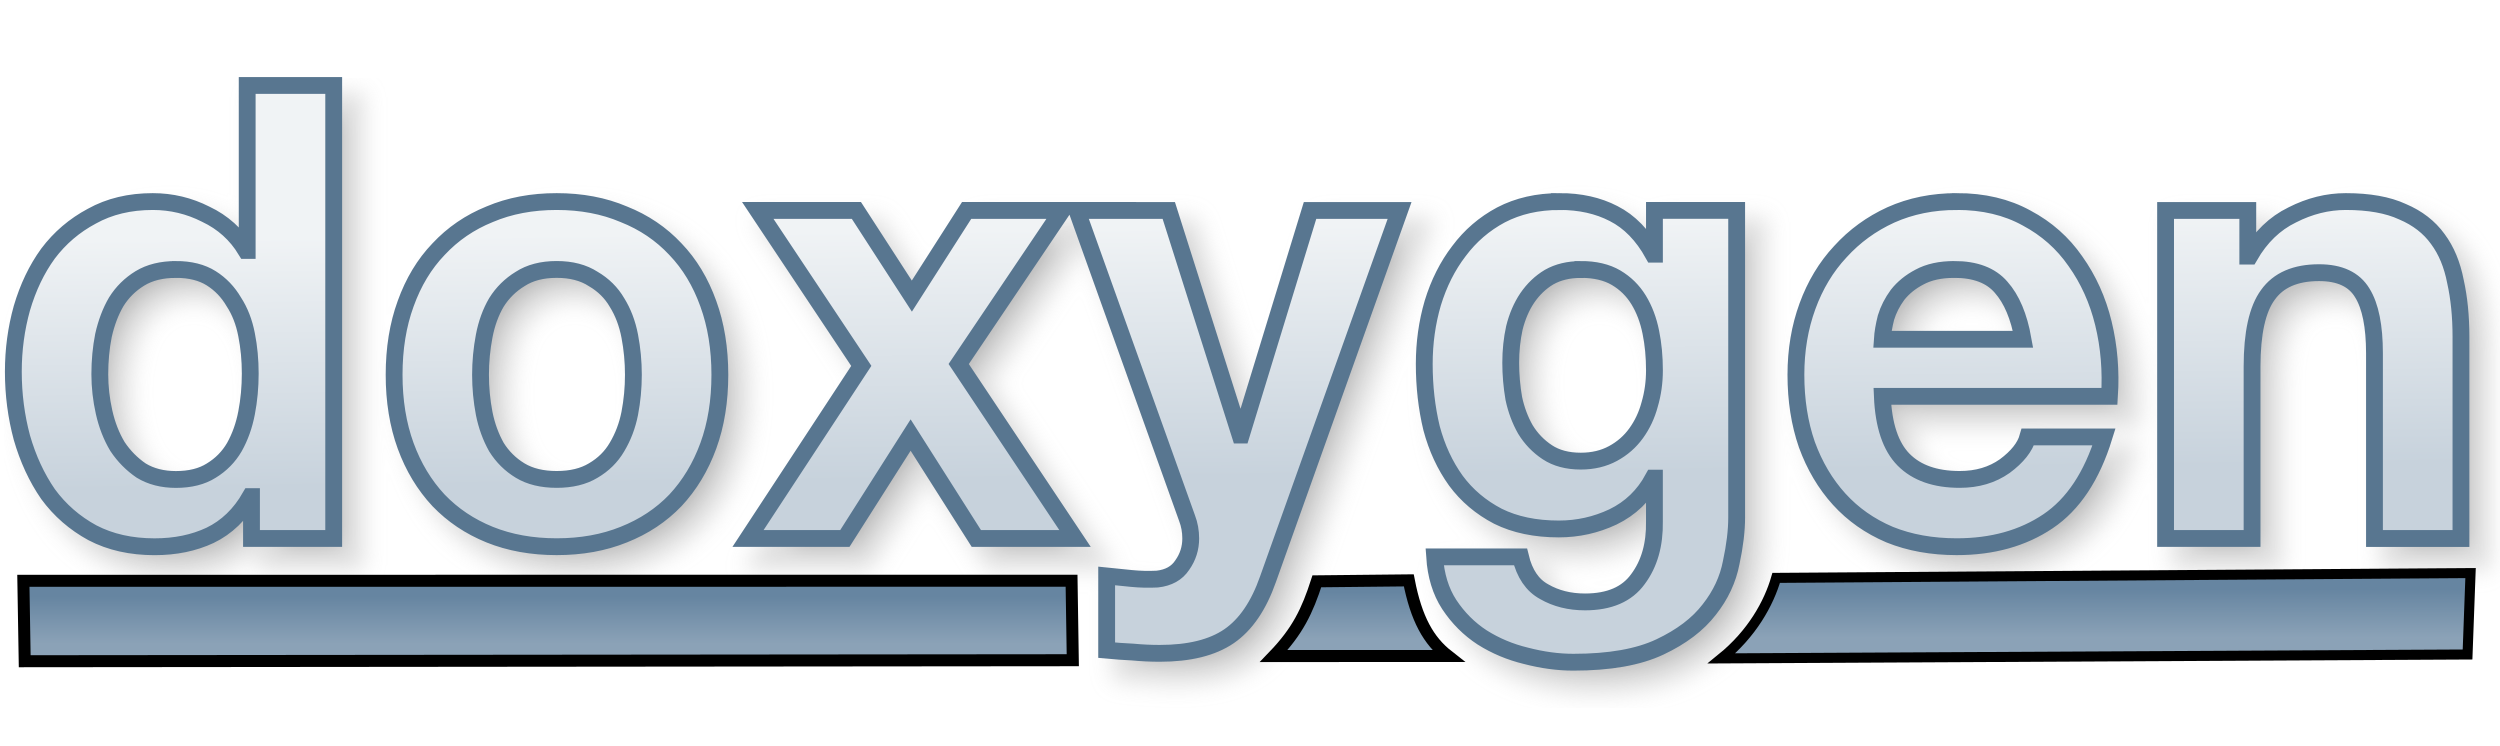
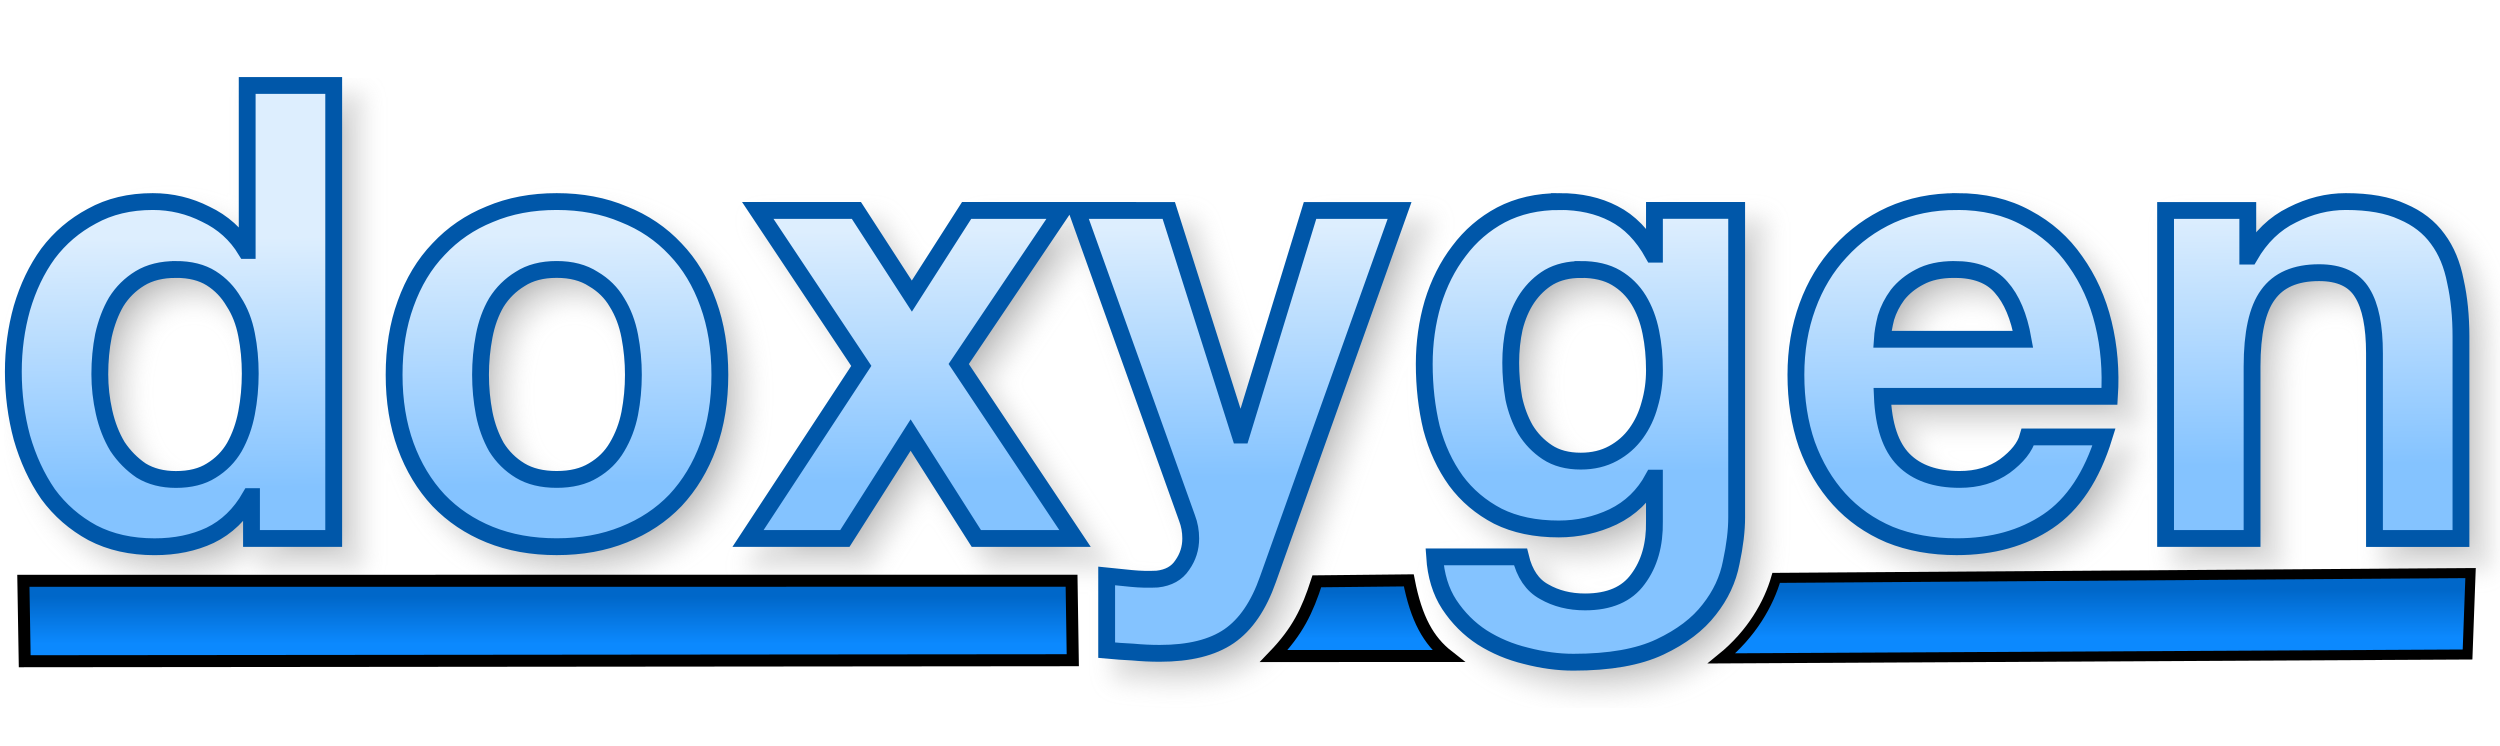
<svg xmlns="http://www.w3.org/2000/svg" xmlns:xlink="http://www.w3.org/1999/xlink" version="1.1" viewBox="0 0 104 31">
  <defs>
    <linearGradient id="a">
-       <stop stop-color="#6685A1" offset="0" />
-       <stop stop-color="#8BA2B7" offset="1" />
+       <stop stop-color="#0067C9" offset="0" />
+       <stop stop-color="#0C89FE" offset="1" />
    </linearGradient>
    <linearGradient id="d" x1="31.474" x2="31.474" y1="24.821" y2="26.773" gradientUnits="userSpaceOnUse" xlink:href="#a" />
    <linearGradient id="c" x1="31.474" x2="31.474" y1="24.821" y2="26.773" gradientTransform="matrix(.6816 0 0 1.0248 72.391 -.91809)" gradientUnits="userSpaceOnUse" xlink:href="#a" />
    <linearGradient id="b" x1="56.295" x2="56.295" y1="24.622" y2="26.574" gradientUnits="userSpaceOnUse" xlink:href="#a" />
    <linearGradient id="e" x1="49.067" x2="48.956" y1="19.719" y2="9.523" gradientTransform="matrix(.97968 0 0 1.0207 -.25579 -.25579)" gradientUnits="userSpaceOnUse">
-       <stop stop-color="#C7D2DC" offset="0" />
-       <stop stop-color="#F0F3F5" offset="1" />
+       <stop stop-color="#84C3FF" offset="0" />
+       <stop stop-color="#DDEEFE" offset="1" />
    </linearGradient>
    <filter id="f" x="-.011" y="-.045" width="1.021" height="1.091" color-interpolation-filters="sRGB">
      <feGaussianBlur stdDeviation="0.453" />
    </filter>
  </defs>
  <g>
    <path transform="translate(-2.5759 -27.848)" d="m13.609 32.203v6.863h-0.051c-0.405-0.669-0.963-1.171-1.672-1.506-0.692-0.352-1.428-0.527-2.205-0.527-0.963 0-1.807 0.203-2.533 0.607-0.726 0.387-1.334 0.906-1.824 1.557-0.473 0.651-0.835 1.409-1.088 2.272-0.236 0.845-0.355 1.724-0.355 2.639 0 0.95 0.119 1.864 0.355 2.744 0.253 0.88 0.615 1.663 1.088 2.35 0.49 0.669 1.107 1.207 1.85 1.611 0.743 0.387 1.604 0.58 2.584 0.58 0.861 0 1.631-0.158 2.307-0.475 0.692-0.334 1.25-0.872 1.672-1.611h0.051v1.742h3.42v-18.846zm12.875 4.83c-1.03 0-1.96 0.175-2.787 0.527-0.828 0.334-1.536 0.82-2.127 1.453-0.591 0.616-1.048 1.372-1.369 2.269-0.321 0.88-0.48 1.866-0.48 2.957s0.16 2.075 0.48 2.955c0.321 0.88 0.778 1.636 1.369 2.269 0.591 0.616 1.299 1.091 2.127 1.426 0.828 0.334 1.757 0.502 2.787 0.502 1.03 0 1.96-0.168 2.787-0.502 0.844-0.334 1.561-0.81 2.152-1.426 0.591-0.633 1.048-1.39 1.369-2.269 0.321-0.88 0.48-1.864 0.48-2.955s-0.16-2.077-0.48-2.957c-0.321-0.897-0.778-1.654-1.369-2.269-0.591-0.633-1.308-1.119-2.152-1.453-0.828-0.352-1.757-0.527-2.787-0.527zm41.715 0c-0.912 0-1.722 0.185-2.432 0.555-0.692 0.37-1.275 0.87-1.748 1.504-0.473 0.616-0.837 1.337-1.09 2.164-0.236 0.809-0.354 1.655-0.354 2.535 0 0.933 0.1 1.821 0.303 2.666 0.22 0.827 0.558 1.556 1.014 2.189 0.456 0.616 1.039 1.109 1.748 1.478 0.709 0.352 1.554 0.529 2.533 0.529 0.794 0 1.545-0.168 2.254-0.502 0.726-0.352 1.283-0.89 1.672-1.611h0.051v1.795c0.017 0.968-0.211 1.769-0.684 2.402-0.456 0.633-1.19 0.951-2.203 0.951-0.642 0-1.208-0.142-1.697-0.424-0.49-0.264-0.819-0.747-0.988-1.451h-3.572c0.051 0.774 0.253 1.435 0.607 1.98 0.372 0.563 0.829 1.019 1.369 1.371 0.557 0.352 1.166 0.607 1.824 0.766 0.676 0.176 1.333 0.266 1.975 0.266 1.503 0 2.703-0.212 3.598-0.635 0.895-0.422 1.58-0.941 2.053-1.557 0.473-0.598 0.777-1.249 0.912-1.953 0.152-0.704 0.227-1.329 0.227-1.875v-12.775h-3.42v1.822h-0.051c-0.439-0.792-0.988-1.355-1.647-1.69-0.642-0.334-1.393-0.502-2.254-0.502zm16.523 0c-0.996 0-1.909 0.185-2.736 0.555-0.811 0.37-1.512 0.88-2.103 1.531-0.591 0.633-1.046 1.39-1.367 2.269s-0.48 1.831-0.48 2.852c0 1.056 0.151 2.022 0.455 2.902 0.321 0.88 0.768 1.636 1.342 2.269 0.574 0.633 1.276 1.127 2.103 1.478 0.828 0.334 1.757 0.502 2.787 0.502 1.486 0 2.752-0.353 3.799-1.057 1.047-0.704 1.825-1.873 2.332-3.51h-3.168c-0.118 0.422-0.439 0.828-0.963 1.215-0.524 0.37-1.147 0.553-1.873 0.553-1.013 0-1.792-0.273-2.332-0.818-0.54-0.545-0.836-1.425-0.887-2.639h9.449c0.068-1.056-0.016-2.067-0.252-3.035-0.236-0.968-0.626-1.829-1.166-2.586-0.524-0.757-1.2-1.355-2.027-1.795-0.828-0.458-1.797-0.688-2.912-0.688zm16.189 0c-0.76 0-1.502 0.185-2.228 0.555-0.726 0.352-1.317 0.923-1.773 1.715h-0.076v-1.9h-3.42v13.646h3.598v-7.152c0-1.39 0.219-2.384 0.658-2.982 0.439-0.616 1.149-0.924 2.129-0.924 0.861 0 1.461 0.281 1.799 0.844 0.338 0.545 0.506 1.382 0.506 2.508v7.707h3.598v-8.393c0-0.845-0.076-1.611-0.229-2.297-0.135-0.704-0.38-1.292-0.734-1.768-0.355-0.493-0.844-0.873-1.469-1.137-0.608-0.282-1.395-0.422-2.357-0.422zm-66.063 0.369 4.307 6.467-4.713 7.18h4.029l2.736-4.303 2.734 4.303h4.106l-4.84-7.258 4.307-6.389h-3.977l-2.279 3.564-2.307-3.564zm13.275 0 4.584 12.803c0.101 0.264 0.152 0.545 0.152 0.844 0 0.405-0.117 0.775-0.354 1.109-0.22 0.334-0.566 0.527-1.039 0.58-0.355 0.018-0.71 0.01-1.065-0.025-0.355-0.035-0.701-0.07-1.039-0.105v3.088c0.372 0.035 0.735 0.061 1.09 0.078 0.372 0.035 0.744 0.053 1.115 0.053 1.233 0 2.194-0.238 2.887-0.713 0.692-0.475 1.233-1.266 1.621-2.375l5.473-15.336h-3.725l-2.861 9.344h-0.051l-2.965-9.344zm-37.48 2.455c0.591 0 1.082 0.123 1.471 0.369 0.388 0.246 0.699 0.572 0.936 0.977 0.253 0.387 0.432 0.845 0.533 1.373 0.101 0.51 0.152 1.048 0.152 1.611 0 0.563-0.051 1.107-0.152 1.635-0.101 0.528-0.271 1.004-0.508 1.426-0.236 0.405-0.556 0.73-0.961 0.977-0.388 0.246-0.88 0.369-1.471 0.369-0.557 0-1.038-0.123-1.443-0.369-0.388-0.264-0.718-0.597-0.988-1.002-0.253-0.422-0.438-0.898-0.557-1.426s-0.178-1.056-0.178-1.584c-1e-7 -0.563 0.051-1.099 0.152-1.609 0.118-0.528 0.295-0.996 0.531-1.4 0.253-0.405 0.583-0.73 0.988-0.977 0.405-0.246 0.903-0.369 1.494-0.369zm15.84 0c0.608 0 1.114 0.133 1.52 0.396 0.422 0.246 0.752 0.572 0.988 0.977 0.253 0.405 0.43 0.871 0.531 1.398 0.101 0.528 0.152 1.066 0.152 1.611 0 0.545-0.051 1.081-0.152 1.609-0.101 0.51-0.278 0.976-0.531 1.398-0.236 0.405-0.566 0.73-0.988 0.977-0.405 0.246-0.912 0.369-1.52 0.369-0.608 0-1.114-0.123-1.52-0.369s-0.735-0.572-0.988-0.977c-0.236-0.422-0.406-0.888-0.508-1.398-0.101-0.528-0.152-1.064-0.152-1.609 0-0.545 0.051-1.083 0.152-1.611 0.101-0.528 0.271-0.994 0.508-1.398 0.253-0.405 0.583-0.73 0.988-0.977 0.405-0.264 0.912-0.396 1.52-0.396zm42.602 0c0.591 0 1.08 0.115 1.469 0.344 0.388 0.229 0.701 0.537 0.938 0.924 0.236 0.387 0.406 0.835 0.508 1.346 0.101 0.493 0.15 1.021 0.15 1.584 0 0.493-0.066 0.968-0.201 1.426-0.118 0.44-0.305 0.836-0.559 1.188-0.253 0.352-0.574 0.633-0.963 0.844-0.388 0.211-0.835 0.318-1.342 0.318-0.557 0-1.021-0.125-1.393-0.371-0.372-0.246-0.676-0.562-0.912-0.949-0.22-0.387-0.381-0.818-0.482-1.293-0.084-0.493-0.127-0.986-0.127-1.478 0-0.51 0.051-0.994 0.152-1.451 0.118-0.475 0.297-0.89 0.533-1.242 0.253-0.37 0.557-0.66 0.912-0.871 0.372-0.211 0.81-0.316 1.316-0.316zm15.535 0c0.878 0 1.529 0.248 1.951 0.74 0.439 0.493 0.743 1.214 0.912 2.164h-5.854c0.017-0.264 0.068-0.564 0.152-0.898 0.101-0.334 0.263-0.65 0.482-0.949 0.236-0.299 0.541-0.547 0.912-0.74 0.388-0.211 0.869-0.316 1.443-0.316z" filter="url(#f)" opacity=".3" stroke="#969696" xlink:href="#path141" />
    <path d="m0.972 24.161 43.605-0.002 0.051 3.306-43.6 0.042z" fill="url(#d)" stroke="#000" stroke-width=".5" />
-     <path d="m10.283 3.555v6.863h-0.051c-0.405-0.669-0.963-1.171-1.672-1.506-0.692-0.352-1.428-0.527-2.205-0.527-0.963 0-1.807 0.203-2.533 0.607-0.726 0.387-1.334 0.906-1.824 1.557-0.473 0.651-0.835 1.409-1.088 2.272-0.236 0.845-0.355 1.724-0.355 2.639 0 0.95 0.119 1.864 0.355 2.744 0.253 0.88 0.615 1.663 1.088 2.35 0.49 0.669 1.107 1.207 1.85 1.611 0.743 0.387 1.604 0.58 2.584 0.58 0.861 0 1.631-0.158 2.307-0.475 0.692-0.334 1.25-0.872 1.672-1.611h0.051v1.742h3.42v-18.846zm12.875 4.83c-1.03 0-1.96 0.175-2.787 0.527-0.828 0.334-1.536 0.82-2.127 1.453-0.591 0.616-1.048 1.372-1.369 2.269-0.321 0.88-0.48 1.866-0.48 2.957s0.16 2.075 0.48 2.955c0.321 0.88 0.778 1.636 1.369 2.269 0.591 0.616 1.299 1.091 2.127 1.426 0.828 0.334 1.757 0.502 2.787 0.502 1.03 0 1.96-0.168 2.787-0.502 0.844-0.334 1.561-0.81 2.152-1.426 0.591-0.633 1.048-1.39 1.369-2.269 0.321-0.88 0.48-1.864 0.48-2.955s-0.16-2.077-0.48-2.957c-0.321-0.897-0.778-1.654-1.369-2.269-0.591-0.633-1.308-1.119-2.152-1.453-0.828-0.352-1.757-0.527-2.787-0.527zm41.715 0c-0.912 0-1.722 0.185-2.432 0.555-0.692 0.37-1.275 0.87-1.748 1.504-0.473 0.616-0.837 1.337-1.09 2.164-0.236 0.809-0.354 1.655-0.354 2.535 0 0.933 0.1 1.821 0.303 2.666 0.22 0.827 0.558 1.556 1.014 2.189 0.456 0.616 1.039 1.109 1.748 1.478 0.709 0.352 1.554 0.529 2.533 0.529 0.794 0 1.545-0.168 2.254-0.502 0.726-0.352 1.283-0.89 1.672-1.611h0.051v1.795c0.017 0.968-0.211 1.769-0.684 2.402-0.456 0.633-1.19 0.951-2.203 0.951-0.642 0-1.208-0.142-1.697-0.424-0.49-0.264-0.819-0.747-0.988-1.451h-3.572c0.051 0.774 0.253 1.435 0.607 1.98 0.372 0.563 0.829 1.019 1.369 1.371 0.557 0.352 1.166 0.607 1.824 0.766 0.676 0.176 1.333 0.266 1.975 0.266 1.503 0 2.703-0.212 3.598-0.635 0.895-0.422 1.58-0.941 2.053-1.557 0.473-0.598 0.777-1.249 0.912-1.953 0.152-0.704 0.227-1.329 0.227-1.875v-12.775h-3.42v1.822h-0.051c-0.439-0.792-0.988-1.355-1.647-1.69-0.642-0.334-1.393-0.502-2.254-0.502zm16.523 0c-0.996 0-1.909 0.185-2.736 0.555-0.811 0.37-1.512 0.88-2.103 1.531-0.591 0.633-1.046 1.39-1.367 2.269s-0.48 1.831-0.48 2.852c0 1.056 0.151 2.022 0.455 2.902 0.321 0.88 0.768 1.636 1.342 2.269 0.574 0.633 1.276 1.127 2.103 1.478 0.828 0.334 1.757 0.502 2.787 0.502 1.486 0 2.752-0.353 3.799-1.057 1.047-0.704 1.825-1.873 2.332-3.51h-3.168c-0.118 0.422-0.439 0.828-0.963 1.215-0.524 0.37-1.147 0.553-1.873 0.553-1.013 0-1.792-0.273-2.332-0.818-0.54-0.545-0.836-1.425-0.887-2.639h9.449c0.068-1.056-0.016-2.067-0.252-3.035-0.236-0.968-0.626-1.829-1.166-2.586-0.524-0.757-1.2-1.355-2.027-1.795-0.828-0.458-1.797-0.688-2.912-0.688zm16.189 0c-0.76 0-1.502 0.185-2.228 0.555-0.726 0.352-1.317 0.923-1.773 1.715h-0.076v-1.9h-3.42v13.646h3.598v-7.152c0-1.39 0.219-2.384 0.658-2.982 0.439-0.616 1.149-0.924 2.129-0.924 0.861 0 1.461 0.281 1.799 0.844 0.338 0.545 0.506 1.382 0.506 2.508v7.707h3.598v-8.393c0-0.845-0.076-1.611-0.229-2.297-0.135-0.704-0.38-1.292-0.734-1.768-0.355-0.493-0.844-0.873-1.469-1.137-0.608-0.282-1.395-0.422-2.357-0.422zm-66.062 0.369 4.307 6.467-4.713 7.18h4.029l2.736-4.303 2.734 4.303h4.106l-4.84-7.258 4.307-6.389h-3.977l-2.279 3.564-2.307-3.564zm13.275 0 4.584 12.803c0.101 0.264 0.152 0.545 0.152 0.844 0 0.405-0.117 0.775-0.354 1.109-0.22 0.334-0.566 0.527-1.039 0.58-0.355 0.018-0.71 0.01-1.065-0.025-0.355-0.035-0.701-0.07-1.039-0.105v3.088c0.372 0.035 0.735 0.061 1.09 0.078 0.372 0.035 0.744 0.053 1.115 0.053 1.233 0 2.194-0.238 2.887-0.713 0.692-0.475 1.233-1.266 1.621-2.375l5.473-15.336h-3.725l-2.861 9.344h-0.051l-2.965-9.344zm-37.48 2.455c0.591 0 1.082 0.123 1.471 0.369s0.699 0.572 0.936 0.977c0.253 0.387 0.432 0.845 0.533 1.373 0.101 0.51 0.152 1.048 0.152 1.611 0 0.563-0.051 1.107-0.152 1.635-0.101 0.528-0.271 1.004-0.508 1.426-0.236 0.405-0.556 0.73-0.961 0.977-0.388 0.246-0.88 0.369-1.471 0.369-0.557 0-1.038-0.123-1.443-0.369-0.388-0.264-0.718-0.597-0.988-1.002-0.253-0.422-0.438-0.898-0.557-1.426s-0.178-1.056-0.178-1.584c-1e-7 -0.563 0.051-1.099 0.152-1.609 0.118-0.528 0.295-0.996 0.531-1.4 0.253-0.405 0.583-0.73 0.988-0.977 0.405-0.246 0.903-0.369 1.494-0.369zm15.84 0c0.608 0 1.114 0.133 1.52 0.396 0.422 0.246 0.752 0.572 0.988 0.977 0.253 0.405 0.43 0.871 0.531 1.398 0.101 0.528 0.152 1.066 0.152 1.611 0 0.545-0.051 1.081-0.152 1.609-0.101 0.51-0.278 0.976-0.531 1.398-0.236 0.405-0.566 0.73-0.988 0.977-0.405 0.246-0.912 0.369-1.52 0.369-0.608 0-1.114-0.123-1.52-0.369s-0.735-0.572-0.988-0.977c-0.236-0.422-0.406-0.888-0.508-1.398-0.101-0.528-0.152-1.064-0.152-1.609 0-0.545 0.051-1.083 0.152-1.611 0.101-0.528 0.271-0.994 0.508-1.398 0.253-0.405 0.583-0.73 0.988-0.977 0.405-0.264 0.912-0.396 1.52-0.396zm42.602 0c0.591 0 1.08 0.115 1.469 0.344 0.388 0.229 0.701 0.537 0.938 0.924 0.236 0.387 0.406 0.835 0.508 1.346 0.101 0.493 0.15 1.021 0.15 1.584 0 0.493-0.066 0.968-0.201 1.426-0.118 0.44-0.305 0.836-0.559 1.188-0.253 0.352-0.574 0.633-0.963 0.844-0.388 0.211-0.835 0.318-1.342 0.318-0.557 0-1.021-0.125-1.393-0.371-0.372-0.246-0.676-0.562-0.912-0.949-0.22-0.387-0.381-0.818-0.482-1.293-0.084-0.493-0.127-0.986-0.127-1.478 0-0.51 0.051-0.994 0.152-1.451 0.118-0.475 0.297-0.89 0.533-1.242 0.253-0.37 0.557-0.66 0.912-0.871 0.372-0.211 0.81-0.316 1.316-0.316zm15.535 0c0.878 0 1.529 0.248 1.951 0.74 0.439 0.493 0.743 1.214 0.912 2.164h-5.854c0.017-0.264 0.068-0.564 0.152-0.898 0.101-0.334 0.263-0.65 0.482-0.949 0.236-0.299 0.541-0.547 0.912-0.74 0.388-0.211 0.869-0.316 1.443-0.316z" fill="url(#e)" stroke="#587690" stroke-width=".7" />
+     <path d="m10.283 3.555v6.863h-0.051c-0.405-0.669-0.963-1.171-1.672-1.506-0.692-0.352-1.428-0.527-2.205-0.527-0.963 0-1.807 0.203-2.533 0.607-0.726 0.387-1.334 0.906-1.824 1.557-0.473 0.651-0.835 1.409-1.088 2.272-0.236 0.845-0.355 1.724-0.355 2.639 0 0.95 0.119 1.864 0.355 2.744 0.253 0.88 0.615 1.663 1.088 2.35 0.49 0.669 1.107 1.207 1.85 1.611 0.743 0.387 1.604 0.58 2.584 0.58 0.861 0 1.631-0.158 2.307-0.475 0.692-0.334 1.25-0.872 1.672-1.611h0.051v1.742h3.42v-18.846zm12.875 4.83c-1.03 0-1.96 0.175-2.787 0.527-0.828 0.334-1.536 0.82-2.127 1.453-0.591 0.616-1.048 1.372-1.369 2.269-0.321 0.88-0.48 1.866-0.48 2.957s0.16 2.075 0.48 2.955c0.321 0.88 0.778 1.636 1.369 2.269 0.591 0.616 1.299 1.091 2.127 1.426 0.828 0.334 1.757 0.502 2.787 0.502 1.03 0 1.96-0.168 2.787-0.502 0.844-0.334 1.561-0.81 2.152-1.426 0.591-0.633 1.048-1.39 1.369-2.269 0.321-0.88 0.48-1.864 0.48-2.955s-0.16-2.077-0.48-2.957c-0.321-0.897-0.778-1.654-1.369-2.269-0.591-0.633-1.308-1.119-2.152-1.453-0.828-0.352-1.757-0.527-2.787-0.527zm41.715 0c-0.912 0-1.722 0.185-2.432 0.555-0.692 0.37-1.275 0.87-1.748 1.504-0.473 0.616-0.837 1.337-1.09 2.164-0.236 0.809-0.354 1.655-0.354 2.535 0 0.933 0.1 1.821 0.303 2.666 0.22 0.827 0.558 1.556 1.014 2.189 0.456 0.616 1.039 1.109 1.748 1.478 0.709 0.352 1.554 0.529 2.533 0.529 0.794 0 1.545-0.168 2.254-0.502 0.726-0.352 1.283-0.89 1.672-1.611h0.051v1.795c0.017 0.968-0.211 1.769-0.684 2.402-0.456 0.633-1.19 0.951-2.203 0.951-0.642 0-1.208-0.142-1.697-0.424-0.49-0.264-0.819-0.747-0.988-1.451h-3.572c0.051 0.774 0.253 1.435 0.607 1.98 0.372 0.563 0.829 1.019 1.369 1.371 0.557 0.352 1.166 0.607 1.824 0.766 0.676 0.176 1.333 0.266 1.975 0.266 1.503 0 2.703-0.212 3.598-0.635 0.895-0.422 1.58-0.941 2.053-1.557 0.473-0.598 0.777-1.249 0.912-1.953 0.152-0.704 0.227-1.329 0.227-1.875v-12.775h-3.42v1.822h-0.051c-0.439-0.792-0.988-1.355-1.647-1.69-0.642-0.334-1.393-0.502-2.254-0.502zm16.523 0c-0.996 0-1.909 0.185-2.736 0.555-0.811 0.37-1.512 0.88-2.103 1.531-0.591 0.633-1.046 1.39-1.367 2.269s-0.48 1.831-0.48 2.852c0 1.056 0.151 2.022 0.455 2.902 0.321 0.88 0.768 1.636 1.342 2.269 0.574 0.633 1.276 1.127 2.103 1.478 0.828 0.334 1.757 0.502 2.787 0.502 1.486 0 2.752-0.353 3.799-1.057 1.047-0.704 1.825-1.873 2.332-3.51h-3.168c-0.118 0.422-0.439 0.828-0.963 1.215-0.524 0.37-1.147 0.553-1.873 0.553-1.013 0-1.792-0.273-2.332-0.818-0.54-0.545-0.836-1.425-0.887-2.639h9.449c0.068-1.056-0.016-2.067-0.252-3.035-0.236-0.968-0.626-1.829-1.166-2.586-0.524-0.757-1.2-1.355-2.027-1.795-0.828-0.458-1.797-0.688-2.912-0.688zm16.189 0c-0.76 0-1.502 0.185-2.228 0.555-0.726 0.352-1.317 0.923-1.773 1.715h-0.076v-1.9h-3.42v13.646h3.598v-7.152c0-1.39 0.219-2.384 0.658-2.982 0.439-0.616 1.149-0.924 2.129-0.924 0.861 0 1.461 0.281 1.799 0.844 0.338 0.545 0.506 1.382 0.506 2.508v7.707h3.598v-8.393c0-0.845-0.076-1.611-0.229-2.297-0.135-0.704-0.38-1.292-0.734-1.768-0.355-0.493-0.844-0.873-1.469-1.137-0.608-0.282-1.395-0.422-2.357-0.422zm-66.062 0.369 4.307 6.467-4.713 7.18h4.029l2.736-4.303 2.734 4.303h4.106l-4.84-7.258 4.307-6.389h-3.977l-2.279 3.564-2.307-3.564zm13.275 0 4.584 12.803c0.101 0.264 0.152 0.545 0.152 0.844 0 0.405-0.117 0.775-0.354 1.109-0.22 0.334-0.566 0.527-1.039 0.58-0.355 0.018-0.71 0.01-1.065-0.025-0.355-0.035-0.701-0.07-1.039-0.105v3.088c0.372 0.035 0.735 0.061 1.09 0.078 0.372 0.035 0.744 0.053 1.115 0.053 1.233 0 2.194-0.238 2.887-0.713 0.692-0.475 1.233-1.266 1.621-2.375l5.473-15.336h-3.725l-2.861 9.344h-0.051l-2.965-9.344zm-37.48 2.455c0.591 0 1.082 0.123 1.471 0.369s0.699 0.572 0.936 0.977c0.253 0.387 0.432 0.845 0.533 1.373 0.101 0.51 0.152 1.048 0.152 1.611 0 0.563-0.051 1.107-0.152 1.635-0.101 0.528-0.271 1.004-0.508 1.426-0.236 0.405-0.556 0.73-0.961 0.977-0.388 0.246-0.88 0.369-1.471 0.369-0.557 0-1.038-0.123-1.443-0.369-0.388-0.264-0.718-0.597-0.988-1.002-0.253-0.422-0.438-0.898-0.557-1.426s-0.178-1.056-0.178-1.584c-1e-7 -0.563 0.051-1.099 0.152-1.609 0.118-0.528 0.295-0.996 0.531-1.4 0.253-0.405 0.583-0.73 0.988-0.977 0.405-0.246 0.903-0.369 1.494-0.369zm15.84 0c0.608 0 1.114 0.133 1.52 0.396 0.422 0.246 0.752 0.572 0.988 0.977 0.253 0.405 0.43 0.871 0.531 1.398 0.101 0.528 0.152 1.066 0.152 1.611 0 0.545-0.051 1.081-0.152 1.609-0.101 0.51-0.278 0.976-0.531 1.398-0.236 0.405-0.566 0.73-0.988 0.977-0.405 0.246-0.912 0.369-1.52 0.369-0.608 0-1.114-0.123-1.52-0.369s-0.735-0.572-0.988-0.977c-0.236-0.422-0.406-0.888-0.508-1.398-0.101-0.528-0.152-1.064-0.152-1.609 0-0.545 0.051-1.083 0.152-1.611 0.101-0.528 0.271-0.994 0.508-1.398 0.253-0.405 0.583-0.73 0.988-0.977 0.405-0.264 0.912-0.396 1.52-0.396zm42.602 0c0.591 0 1.08 0.115 1.469 0.344 0.388 0.229 0.701 0.537 0.938 0.924 0.236 0.387 0.406 0.835 0.508 1.346 0.101 0.493 0.15 1.021 0.15 1.584 0 0.493-0.066 0.968-0.201 1.426-0.118 0.44-0.305 0.836-0.559 1.188-0.253 0.352-0.574 0.633-0.963 0.844-0.388 0.211-0.835 0.318-1.342 0.318-0.557 0-1.021-0.125-1.393-0.371-0.372-0.246-0.676-0.562-0.912-0.949-0.22-0.387-0.381-0.818-0.482-1.293-0.084-0.493-0.127-0.986-0.127-1.478 0-0.51 0.051-0.994 0.152-1.451 0.118-0.475 0.297-0.89 0.533-1.242 0.253-0.37 0.557-0.66 0.912-0.871 0.372-0.211 0.81-0.316 1.316-0.316zm15.535 0c0.878 0 1.529 0.248 1.951 0.74 0.439 0.493 0.743 1.214 0.912 2.164h-5.854c0.017-0.264 0.068-0.564 0.152-0.898 0.101-0.334 0.263-0.65 0.482-0.949 0.236-0.299 0.541-0.547 0.912-0.74 0.388-0.211 0.869-0.316 1.443-0.316z" fill="url(#e)" stroke="#0057A9" stroke-width=".7" />
    <path d="m52.988 27.291c0.996-1.036 1.394-1.873 1.793-3.108l3.825-0.04c0.311 1.61 0.824 2.514 1.633 3.147z" fill="url(#b)" stroke="#000" stroke-width=".5" />
    <path d="m73.89 24.04 28.885-0.201-0.125 3.388-31.033 0.162c1.262-1.023 1.966-2.286 2.272-3.349z" fill="url(#c)" stroke="#000" stroke-width=".418" />
  </g>
</svg>
